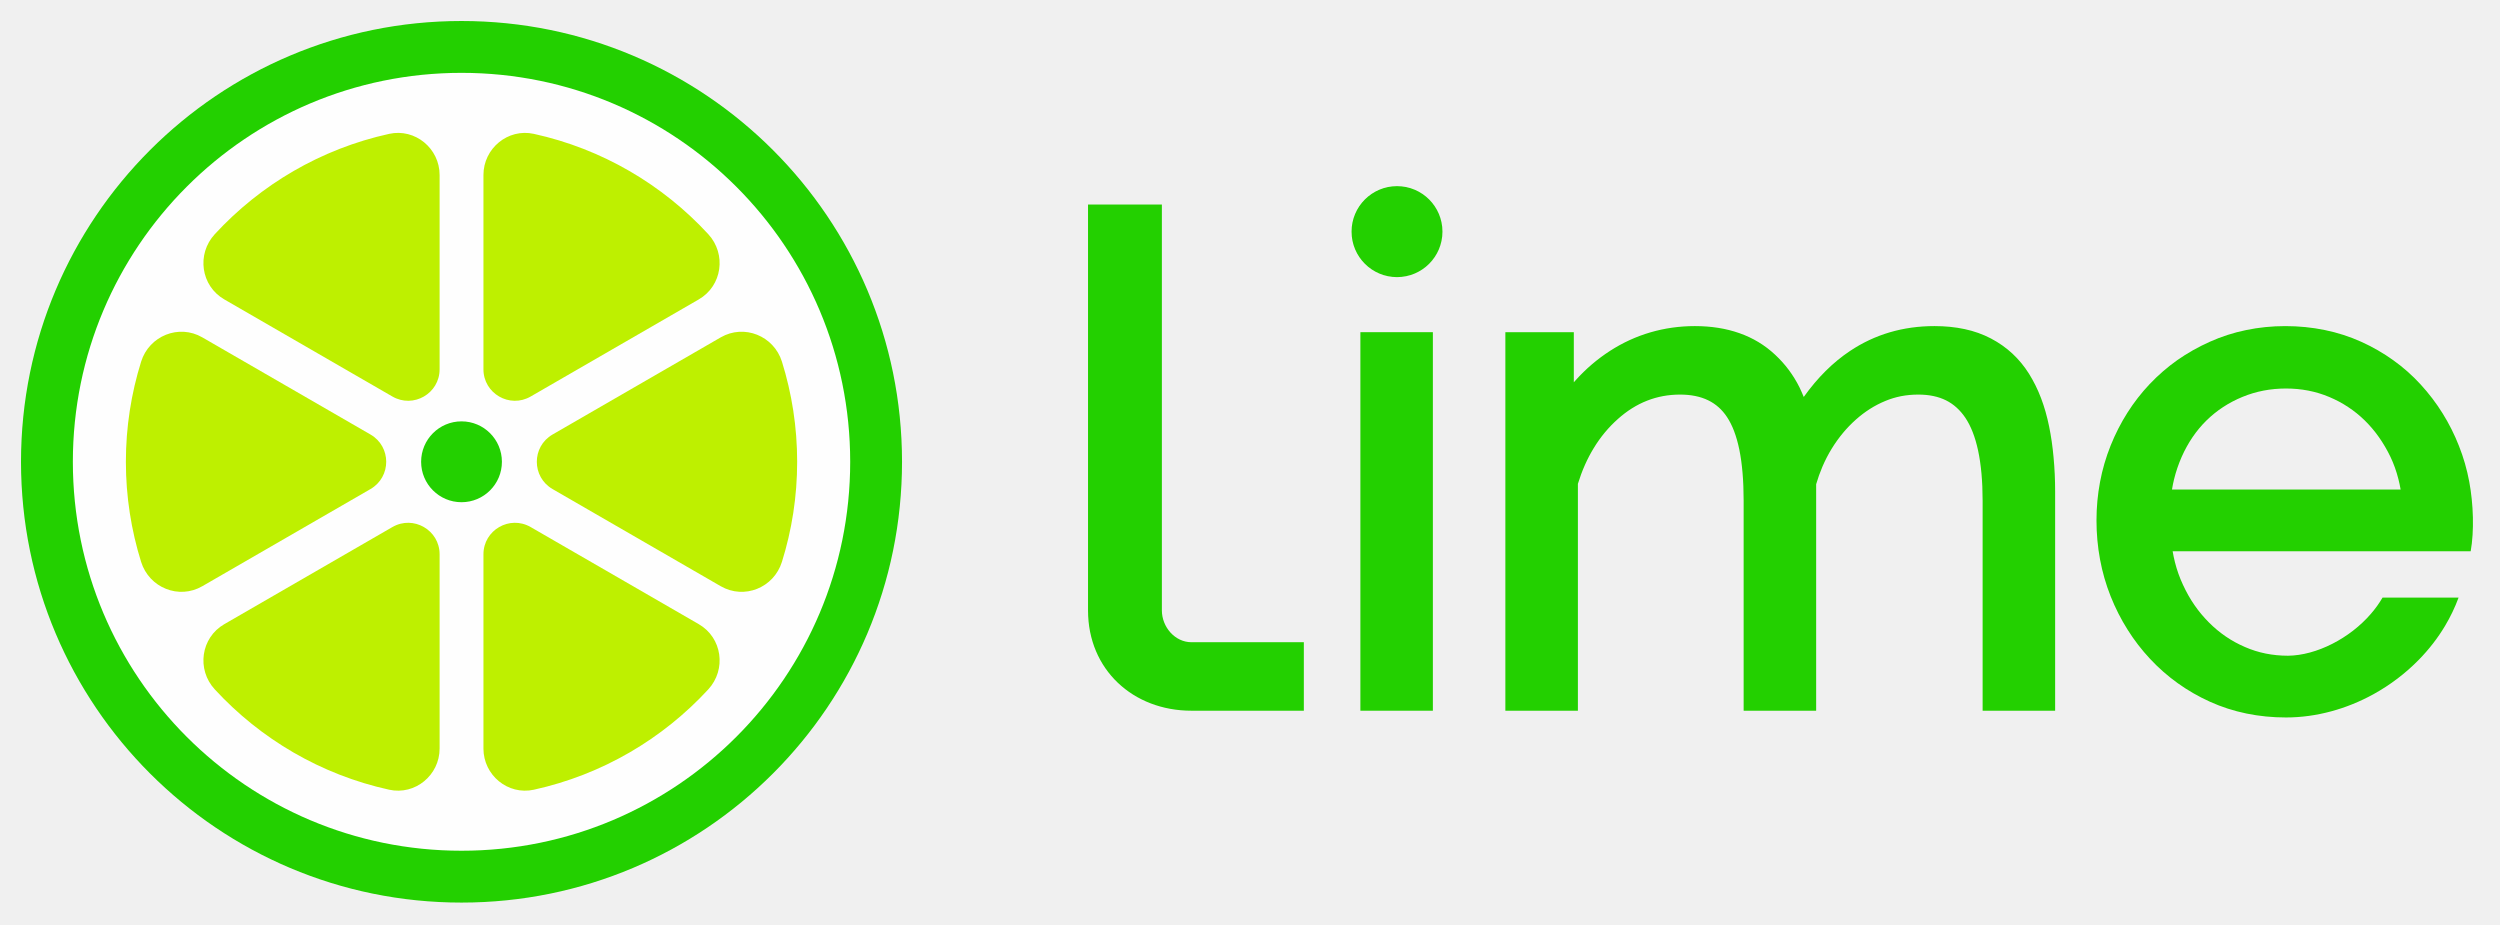
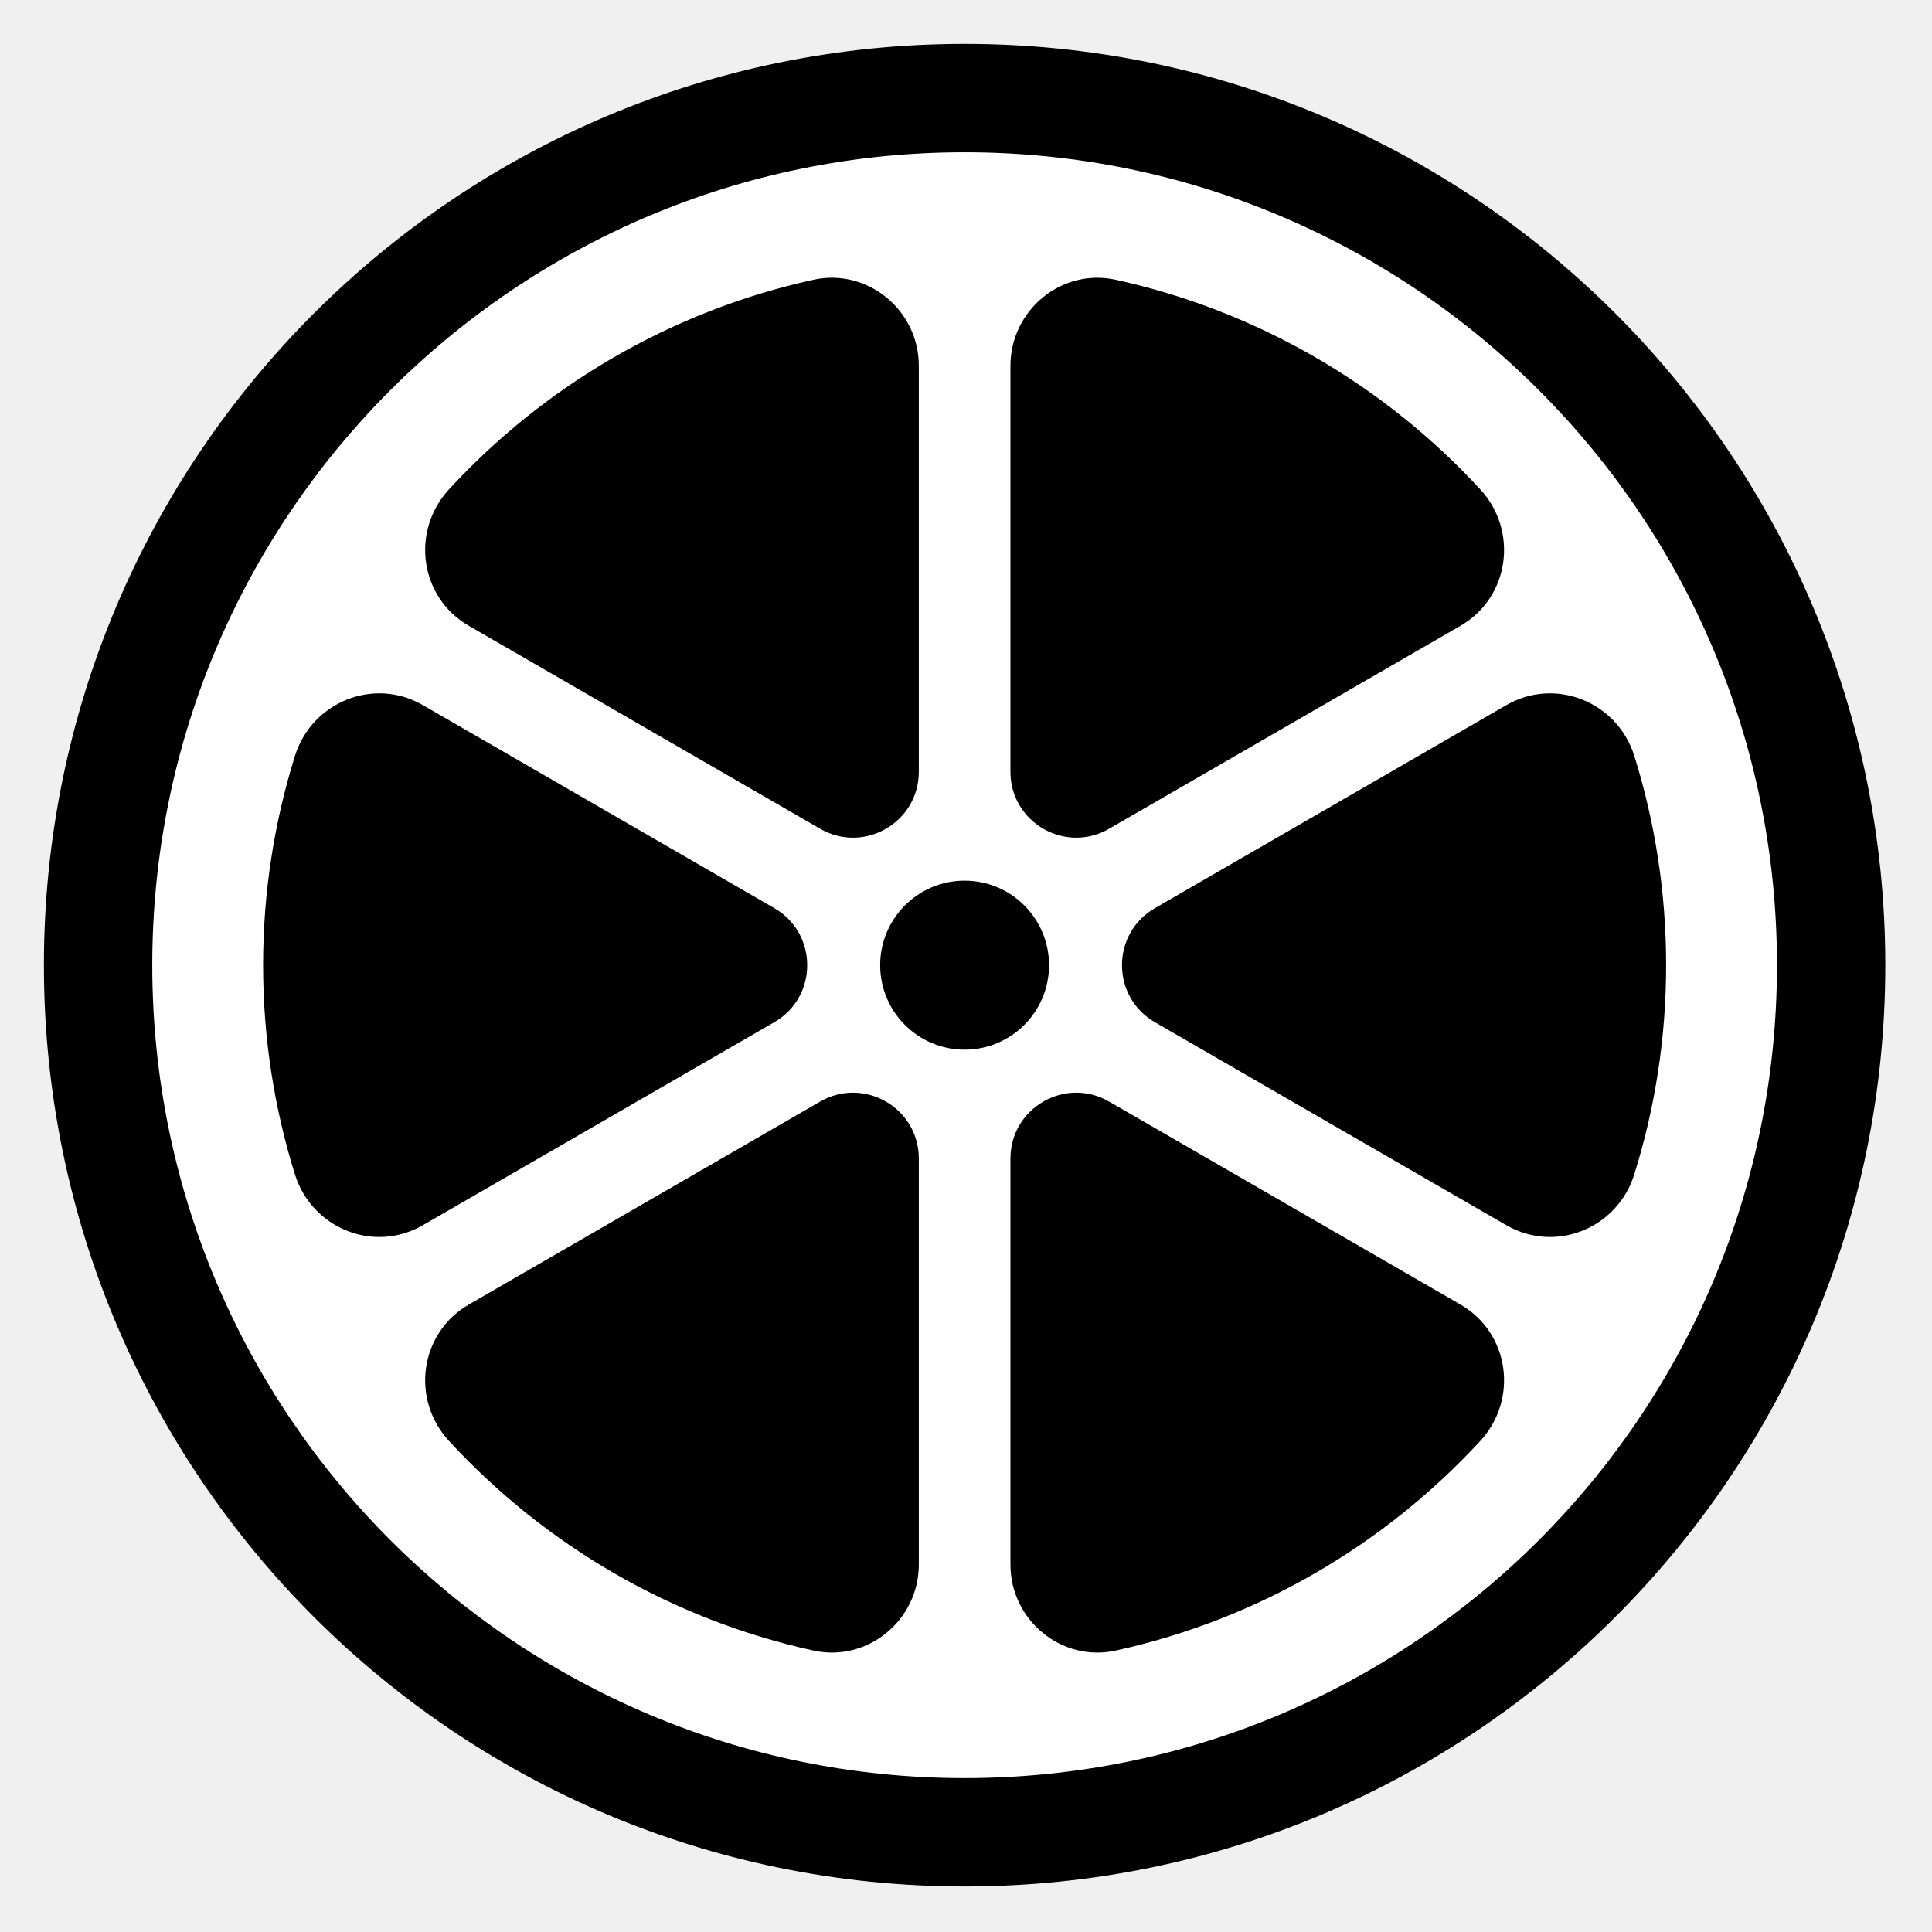
- <svg xmlns="http://www.w3.org/2000/svg" width="520.052" height="192.288" viewBox="0 0 1904 704" version="1.1">
+ <svg xmlns="http://www.w3.org/2000/svg" width="24px" height="24px" viewBox="0 0 704 704">
  <defs />
  <g id="GreenText_Clear-Bg_Vector_H" stroke="none" stroke-width="1" fill="none" fill-rule="evenodd">
    <g id="Page-1" transform="translate(16, 16)">
-       <path d="M335.491,671.409 C150.213,671.409 0,521.1 0,335.703 C0,150.29 150.213,-0.003 335.491,-0.003 C520.777,-0.003 670.982,150.29 670.982,335.703 C670.982,521.1 520.777,671.409 335.491,671.409" id="Fill-1" fill="#23D000" />
-       <path d="M631.508,335.701 C631.508,172.103 498.982,39.483 335.488,39.483 C172.012,39.483 39.486,172.103 39.486,335.701 C39.486,499.283 172.012,631.919 335.488,631.919 C498.982,631.919 631.508,499.283 631.508,335.701" id="Fill-3" fill="#FEFEFE" />
-       <path d="M352.19,117.293 L352.19,265.225 C352.19,283.697 372.169,295.23 388.144,285.99 L516.178,212.036 C534.059,201.704 537.392,177.521 523.398,162.325 C488.568,124.575 442.532,97.359 390.57,85.944 C370.817,81.601 352.19,97.04 352.19,117.293" id="Fill-5" fill="#BEF000" />
-       <path d="M390.572,585.449 C442.527,574.033 488.571,546.826 523.392,509.068 C537.394,493.872 534.061,469.705 516.181,459.365 L388.146,385.403 C372.171,376.18 352.192,387.705 352.192,406.168 L352.192,554.109 C352.192,574.361 370.811,589.783 390.572,585.449" id="Fill-7" fill="#BEF000" />
-       <path d="M138.078,240.934 C120.223,230.61 97.624,239.758 91.463,259.481 C83.958,283.547 79.87,309.159 79.87,335.703 C79.87,362.255 83.958,387.841 91.463,411.916 C97.624,431.631 120.223,440.787 138.078,430.455 L266.163,356.467 C282.13,347.227 282.13,324.153 266.163,314.929 L138.078,240.934 Z" id="Fill-9" fill="#BEF000" />
-       <path d="M579.541,259.481 C573.371,239.758 550.781,230.619 532.909,240.934 L404.824,314.929 C388.849,324.153 388.849,347.227 404.824,356.476 L532.909,430.463 C550.781,440.787 573.371,431.631 579.516,411.916 C587.046,387.841 591.117,362.255 591.117,335.703 C591.117,309.159 587.046,283.547 579.541,259.481" id="Fill-11" fill="#BEF000" />
-       <path d="M154.818,212.026 L282.861,285.996 C298.819,295.228 318.807,283.695 318.807,265.223 L318.807,117.282 C318.807,97.047 300.171,81.608 280.418,85.942 C228.455,97.366 182.402,124.574 147.607,162.323 C133.588,177.519 136.937,201.702 154.818,212.026" id="Fill-13" fill="#BEF000" />
-       <path d="M282.852,385.404 L154.818,459.366 C136.937,469.706 133.588,493.873 147.607,509.069 C182.402,546.827 228.447,574.034 280.418,585.45 C300.171,589.784 318.807,574.362 318.807,554.101 L318.807,406.169 C318.807,387.705 298.844,376.181 282.852,385.404" id="Fill-15" fill="#BEF000" />
-       <path d="M366.257,335.701 C366.257,352.694 352.49,366.487 335.491,366.487 C318.5,366.487 304.725,352.694 304.725,335.701 C304.725,318.708 318.5,304.907 335.491,304.907 C352.49,304.907 366.257,318.708 366.257,335.701" id="Fill-17" fill="#23D000" />
-       <path d="M1047.754,125.717 C1066.86,125.717 1082.382,141.232 1082.382,160.367 C1082.382,179.502 1066.86,195.025 1047.754,195.025 C1028.623,195.025 1013.126,179.502 1013.126,160.367 C1013.126,141.232 1028.623,125.717 1047.754,125.717" id="Fill-19" fill="#FFFFFF" />
-       <path d="M1047.951,125.754 C1067.083,125.754 1082.579,141.277 1082.579,160.404 C1082.579,179.547 1067.083,195.062 1047.951,195.062 C1028.829,195.062 1013.324,179.547 1013.324,160.404 C1013.324,141.277 1028.829,125.754 1047.951,125.754" id="Fill-21" fill="#23D000" />
-       <polygon id="Fill-23" fill="#23D000" points="1020.07 515.144 1020.07 236.987 1075.273 236.987 1075.273 525.283 1020.07 525.283" />
-       <path d="M1539.053,525.283 L1493.965,525.283 L1493.965,365.448 C1493.965,350.538 1492.798,337.703 1490.481,326.942 C1488.265,316.719 1485.033,308.462 1480.802,302.162 C1476.807,296.249 1471.904,291.822 1466.171,288.949 C1460.286,286.009 1453.209,284.514 1444.991,284.514 C1440.441,284.514 1436.059,284.925 1431.895,285.723 C1427.732,286.547 1423.702,287.765 1419.824,289.386 C1415.752,291.066 1411.883,293.082 1408.197,295.417 C1404.537,297.735 1400.953,300.44 1397.461,303.54 C1393.91,306.715 1390.611,310.109 1387.63,313.712 C1384.558,317.4 1381.67,321.423 1379.018,325.733 C1376.449,329.891 1374.098,334.443 1372.016,339.273 C1370.119,343.7 1368.508,348.211 1367.181,352.781 L1367.181,525.283 L1311.961,525.283 L1311.961,365.448 C1311.961,350.084 1310.845,336.98 1308.62,326.178 C1306.488,315.963 1303.382,307.757 1299.286,301.616 C1295.542,295.938 1290.757,291.696 1285.015,288.899 C1279.071,285.984 1271.885,284.514 1263.508,284.514 C1245.829,284.514 1230.072,290.696 1216.238,303.053 C1209.077,309.42 1202.932,316.812 1197.837,325.187 C1192.884,333.276 1188.829,342.39 1185.723,352.487 L1185.723,525.283 L1130.487,525.283 L1130.487,236.987 L1182.617,236.987 L1182.617,275.165 L1184.011,273.594 C1191.776,264.933 1200.54,257.457 1210.219,251.208 C1219.914,244.958 1230.198,240.254 1241.01,237.104 C1251.864,233.946 1263.147,232.35 1274.798,232.35 C1287.222,232.35 1298.496,234.139 1308.654,237.709 C1319.004,241.329 1328.096,246.823 1335.928,254.156 C1343.634,261.33 1349.813,269.637 1354.497,279.012 C1355.63,281.389 1356.73,283.825 1357.737,286.328 C1368.189,271.67 1379.933,259.986 1392.969,251.3 C1411.883,238.675 1433.339,232.35 1457.323,232.35 C1465.507,232.35 1473.18,233.114 1480.307,234.651 C1487.526,236.197 1494.192,238.599 1500.295,241.783 C1506.364,244.975 1511.82,248.814 1516.647,253.291 C1521.458,257.768 1525.714,262.934 1529.348,268.739 C1532.916,274.467 1535.955,280.633 1538.482,287.269 C1540.941,293.745 1542.998,300.902 1544.576,308.639 C1546.104,316.064 1547.254,323.96 1548.001,332.318 C1548.79,340.827 1549.193,349.479 1549.193,358.241 L1549.193,525.283 L1539.053,525.283 Z" id="Fill-25" fill="#23D000" />
-       <path d="M1812.32,356.852 L1638.182,356.852 C1638.619,354.189 1639.139,351.577 1639.76,349.032 C1641.187,343.194 1643.135,337.49 1645.561,331.963 C1650.363,321.135 1656.659,311.879 1664.466,304.218 C1672.256,296.574 1681.398,290.593 1691.824,286.301 C1702.191,282.025 1713.247,279.891 1725.016,279.891 C1730.892,279.891 1736.567,280.429 1742.007,281.487 C1747.497,282.571 1752.811,284.175 1757.873,286.301 C1763.002,288.443 1767.862,291.021 1772.362,294.02 C1776.92,297.019 1781.134,300.438 1784.996,304.218 C1788.916,308.065 1792.526,312.307 1795.783,316.927 C1799.082,321.631 1802.037,326.654 1804.589,331.98 C1807.065,337.179 1809.088,342.816 1810.616,348.839 C1811.288,351.451 1811.85,354.131 1812.32,356.852 M1725.016,530.421 C1748.152,530.421 1771.187,523.97 1791.594,512.731 C1804.32,505.725 1816.081,496.805 1826.205,486.447 C1833.836,478.644 1840.585,470.009 1846.134,460.693 C1850.222,453.847 1853.697,446.64 1856.451,439.139 L1798.536,439.139 C1796.043,443.448 1793.08,447.547 1789.781,451.369 C1781.646,460.853 1771.27,468.74 1760.374,474.284 C1749.151,480.013 1737.289,483.297 1726.536,483.398 C1714.85,483.398 1703.912,481.206 1693.788,476.771 C1688.541,474.519 1683.673,471.84 1679.207,468.791 C1674.632,465.657 1670.325,462.096 1666.338,458.081 C1662.241,453.973 1658.581,449.58 1655.349,444.901 C1652.05,440.155 1649.12,434.955 1646.543,429.361 C1643.966,423.859 1641.918,418.088 1640.407,412.057 C1639.735,409.377 1639.164,406.656 1638.686,403.867 L1858.297,403.867 L1865.668,403.867 C1868.455,388.352 1867.733,367.823 1864.61,351.014 C1862.847,341.531 1860.228,332.391 1856.761,323.655 C1853.328,314.894 1849.139,306.587 1844.253,298.749 C1839.376,290.937 1833.81,283.621 1827.548,276.8 C1821.227,269.904 1814.293,263.755 1806.771,258.396 C1799.199,252.944 1791.031,248.249 1782.368,244.326 C1773.613,240.361 1764.311,237.354 1754.59,235.363 C1744.869,233.364 1734.829,232.356 1724.479,232.356 C1714.296,232.356 1704.382,233.364 1694.703,235.363 C1685.058,237.337 1675.756,240.353 1666.909,244.326 C1658.052,248.299 1649.834,252.944 1642.254,258.261 C1634.74,263.57 1627.739,269.643 1621.242,276.464 C1614.87,283.201 1609.204,290.492 1604.26,298.287 C1599.323,306.041 1595.051,314.407 1591.449,323.353 C1587.882,332.291 1585.179,341.531 1583.39,351.039 C1581.594,360.599 1580.687,370.376 1580.687,380.372 C1580.687,390.477 1581.594,400.398 1583.39,410.091 C1585.162,419.709 1587.865,429.059 1591.449,438.097 C1595.034,447.11 1599.332,455.577 1604.335,463.49 C1609.33,471.479 1615.063,478.913 1621.468,485.767 C1627.89,492.663 1634.95,498.871 1642.606,504.348 C1650.237,509.816 1658.413,514.512 1667.118,518.451 C1675.874,522.416 1685.15,525.415 1694.888,527.423 C1704.617,529.422 1714.649,530.421 1725.016,530.421" id="Fill-27" fill="#23D000" />
-       <path d="M891.413,473.116 L977.004,473.116 L977.004,525.28 L891.413,525.28 C846.905,525.28 812.638,493.965 812.638,448.882 L812.638,139.762 L868.882,139.762 L868.882,311.617 L868.882,448.882 C868.882,461.499 878.804,473.116 891.413,473.116" id="Fill-29" fill="#23D000" />
+       <path d="M335.491,671.409 C150.213,671.409 0,521.1 0,335.703 C0,150.29 150.213,-0.003 335.491,-0.003 C520.777,-0.003 670.982,150.29 670.982,335.703 C670.982,521.1 520.777,671.409 335.491,671.409" id="Fill-1" fill="#000" />
+       <path d="M631.508,335.701 C631.508,172.103 498.982,39.483 335.488,39.483 C172.012,39.483 39.486,172.103 39.486,335.701 C39.486,499.283 172.012,631.919 335.488,631.919 C498.982,631.919 631.508,499.283 631.508,335.701" id="Fill-3" fill="#fff" />
+       <path d="M352.19,117.293 L352.19,265.225 C352.19,283.697 372.169,295.23 388.144,285.99 L516.178,212.036 C534.059,201.704 537.392,177.521 523.398,162.325 C488.568,124.575 442.532,97.359 390.57,85.944 C370.817,81.601 352.19,97.04 352.19,117.293" id="Fill-5" fill="#000" />
+       <path d="M390.572,585.449 C442.527,574.033 488.571,546.826 523.392,509.068 C537.394,493.872 534.061,469.705 516.181,459.365 L388.146,385.403 C372.171,376.18 352.192,387.705 352.192,406.168 L352.192,554.109 C352.192,574.361 370.811,589.783 390.572,585.449" id="Fill-7" fill="#000" />
+       <path d="M138.078,240.934 C120.223,230.61 97.624,239.758 91.463,259.481 C83.958,283.547 79.87,309.159 79.87,335.703 C79.87,362.255 83.958,387.841 91.463,411.916 C97.624,431.631 120.223,440.787 138.078,430.455 L266.163,356.467 C282.13,347.227 282.13,324.153 266.163,314.929 L138.078,240.934 Z" id="Fill-9" fill="#000" />
+       <path d="M579.541,259.481 C573.371,239.758 550.781,230.619 532.909,240.934 L404.824,314.929 C388.849,324.153 388.849,347.227 404.824,356.476 L532.909,430.463 C550.781,440.787 573.371,431.631 579.516,411.916 C587.046,387.841 591.117,362.255 591.117,335.703 C591.117,309.159 587.046,283.547 579.541,259.481" id="Fill-11" fill="#000" />
+       <path d="M154.818,212.026 L282.861,285.996 C298.819,295.228 318.807,283.695 318.807,265.223 L318.807,117.282 C318.807,97.047 300.171,81.608 280.418,85.942 C228.455,97.366 182.402,124.574 147.607,162.323 C133.588,177.519 136.937,201.702 154.818,212.026" id="Fill-13" fill="#000" />
+       <path d="M282.852,385.404 L154.818,459.366 C136.937,469.706 133.588,493.873 147.607,509.069 C182.402,546.827 228.447,574.034 280.418,585.45 C300.171,589.784 318.807,574.362 318.807,554.101 L318.807,406.169 C318.807,387.705 298.844,376.181 282.852,385.404" id="Fill-15" fill="#000" />
+       <path d="M366.257,335.701 C366.257,352.694 352.49,366.487 335.491,366.487 C318.5,366.487 304.725,352.694 304.725,335.701 C304.725,318.708 318.5,304.907 335.491,304.907 C352.49,304.907 366.257,318.708 366.257,335.701" id="Fill-17" fill="#000" />
+       <path d="M1047.754,125.717 C1066.86,125.717 1082.382,141.232 1082.382,160.367 C1082.382,179.502 1066.86,195.025 1047.754,195.025 C1028.623,195.025 1013.126,179.502 1013.126,160.367 C1013.126,141.232 1028.623,125.717 1047.754,125.717" id="Fill-19" fill="#000" />
    </g>
  </g>
</svg>
